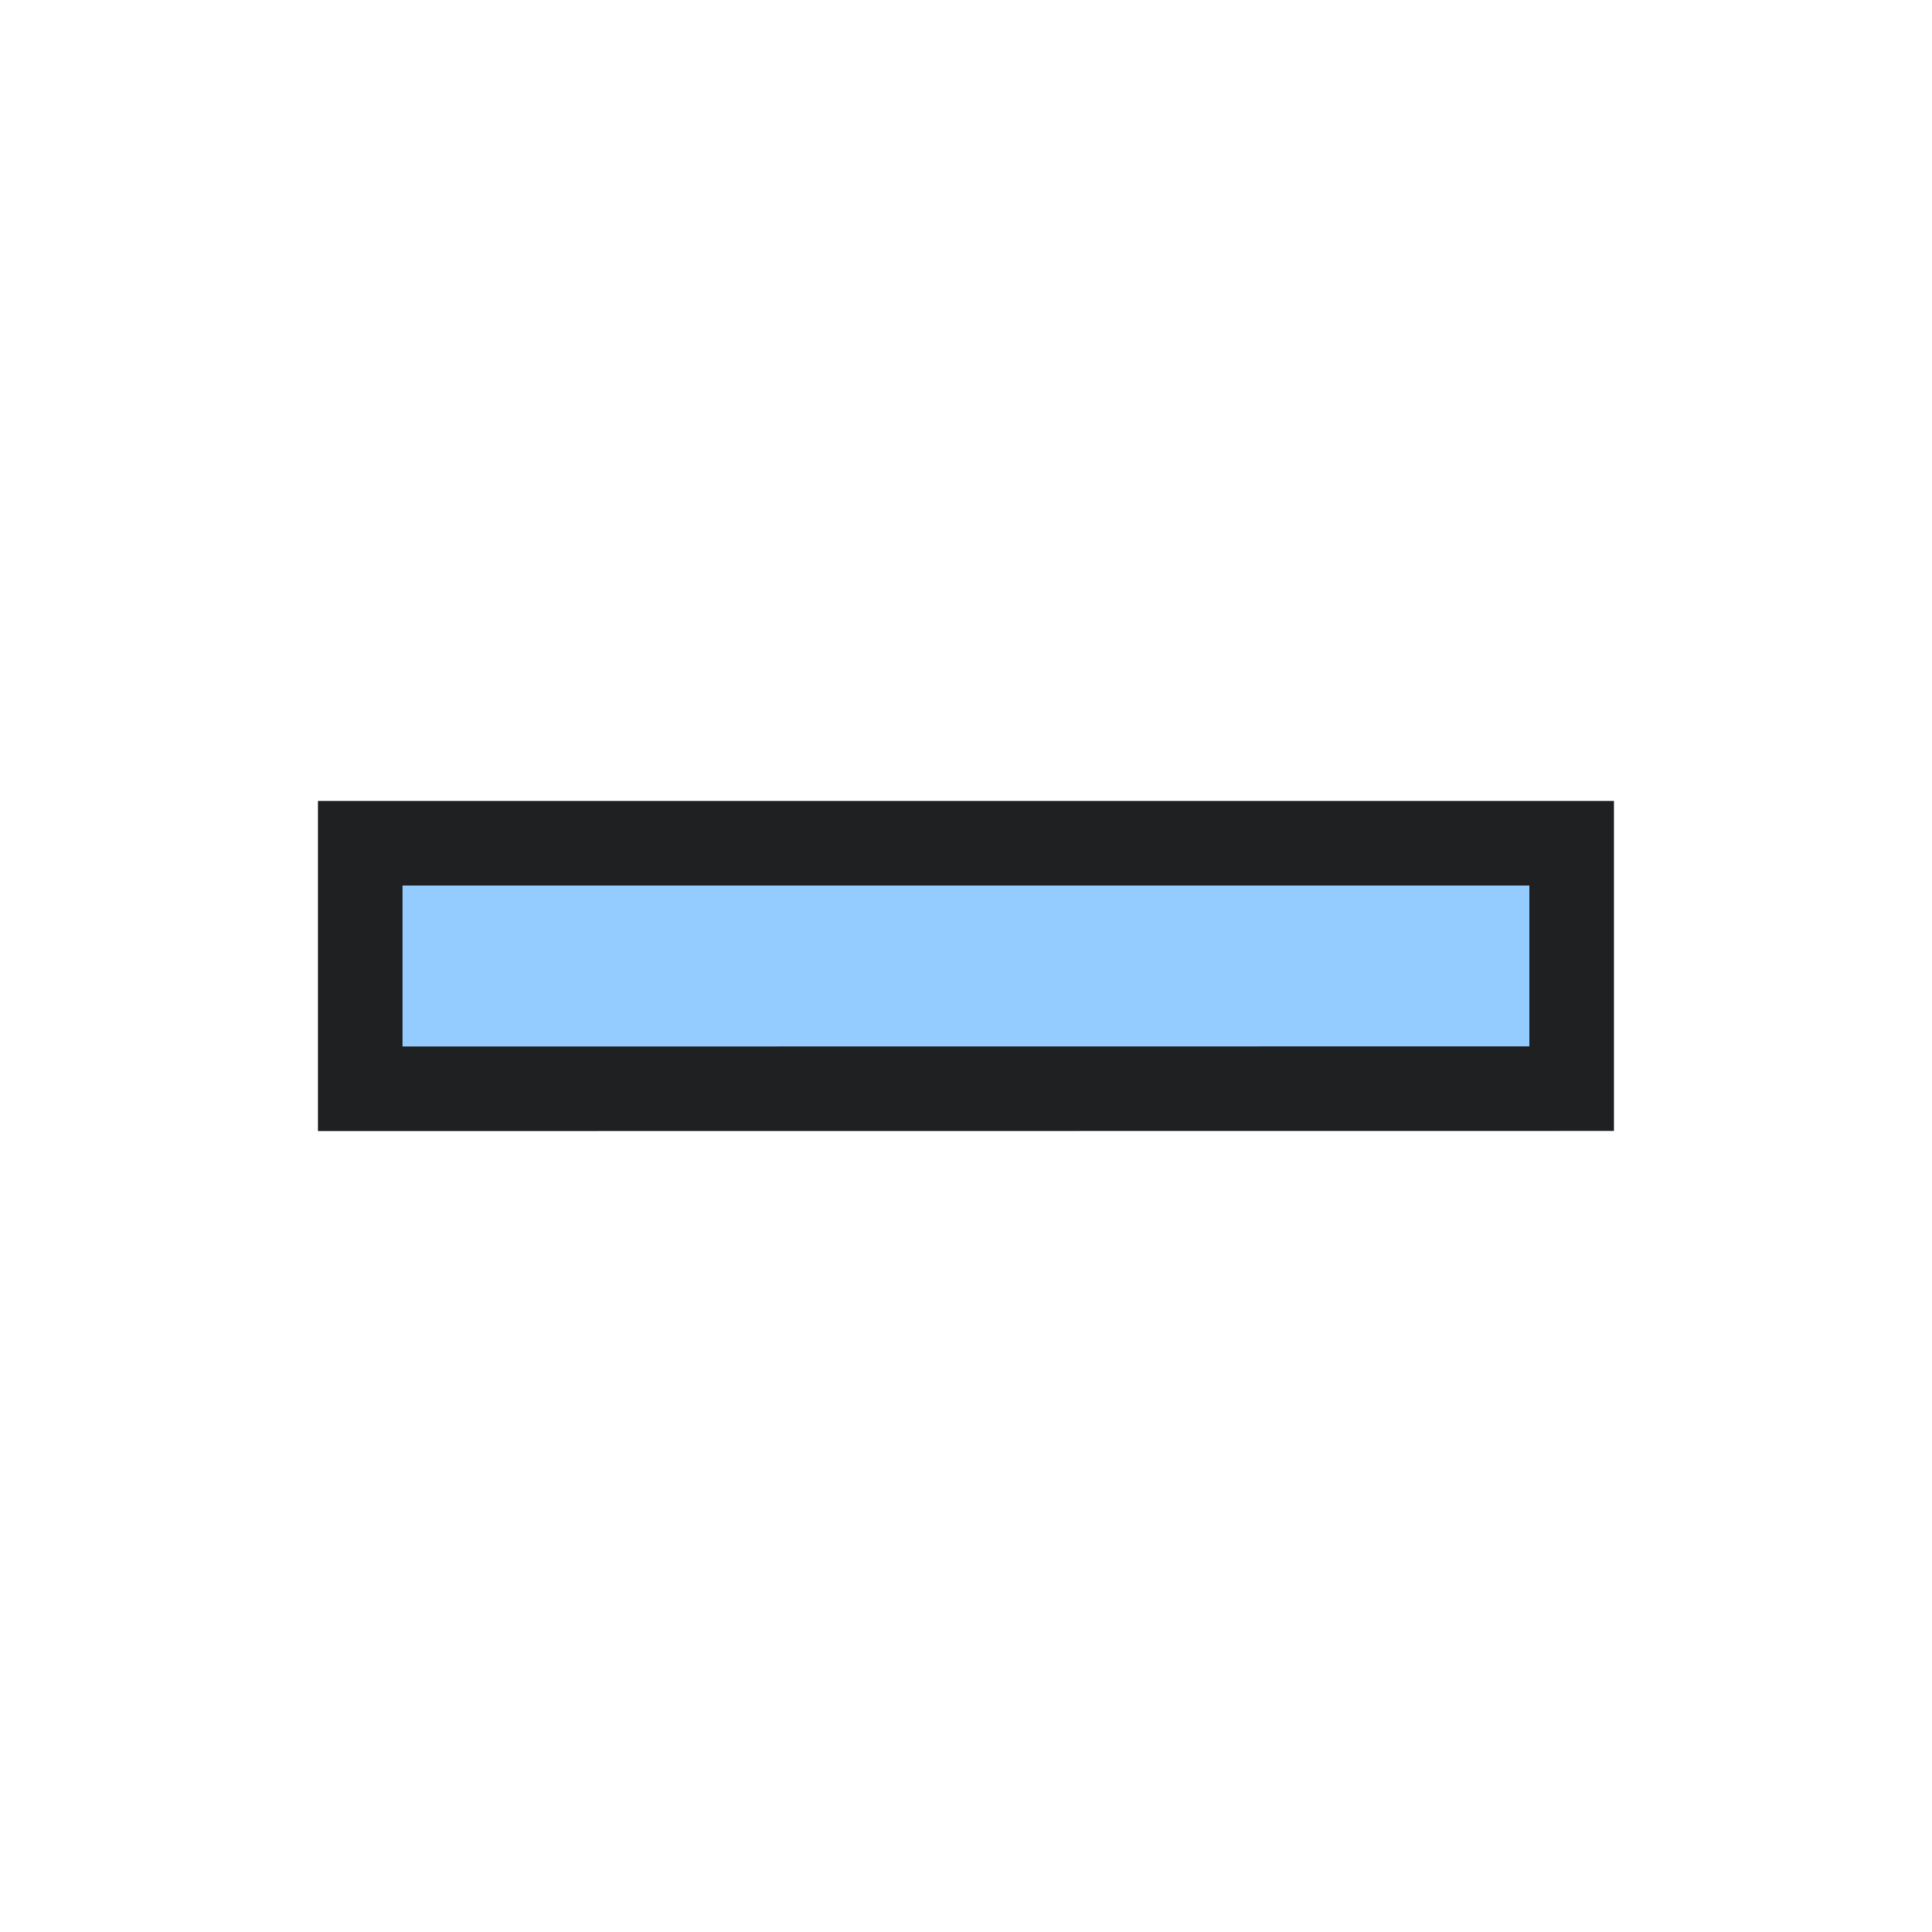
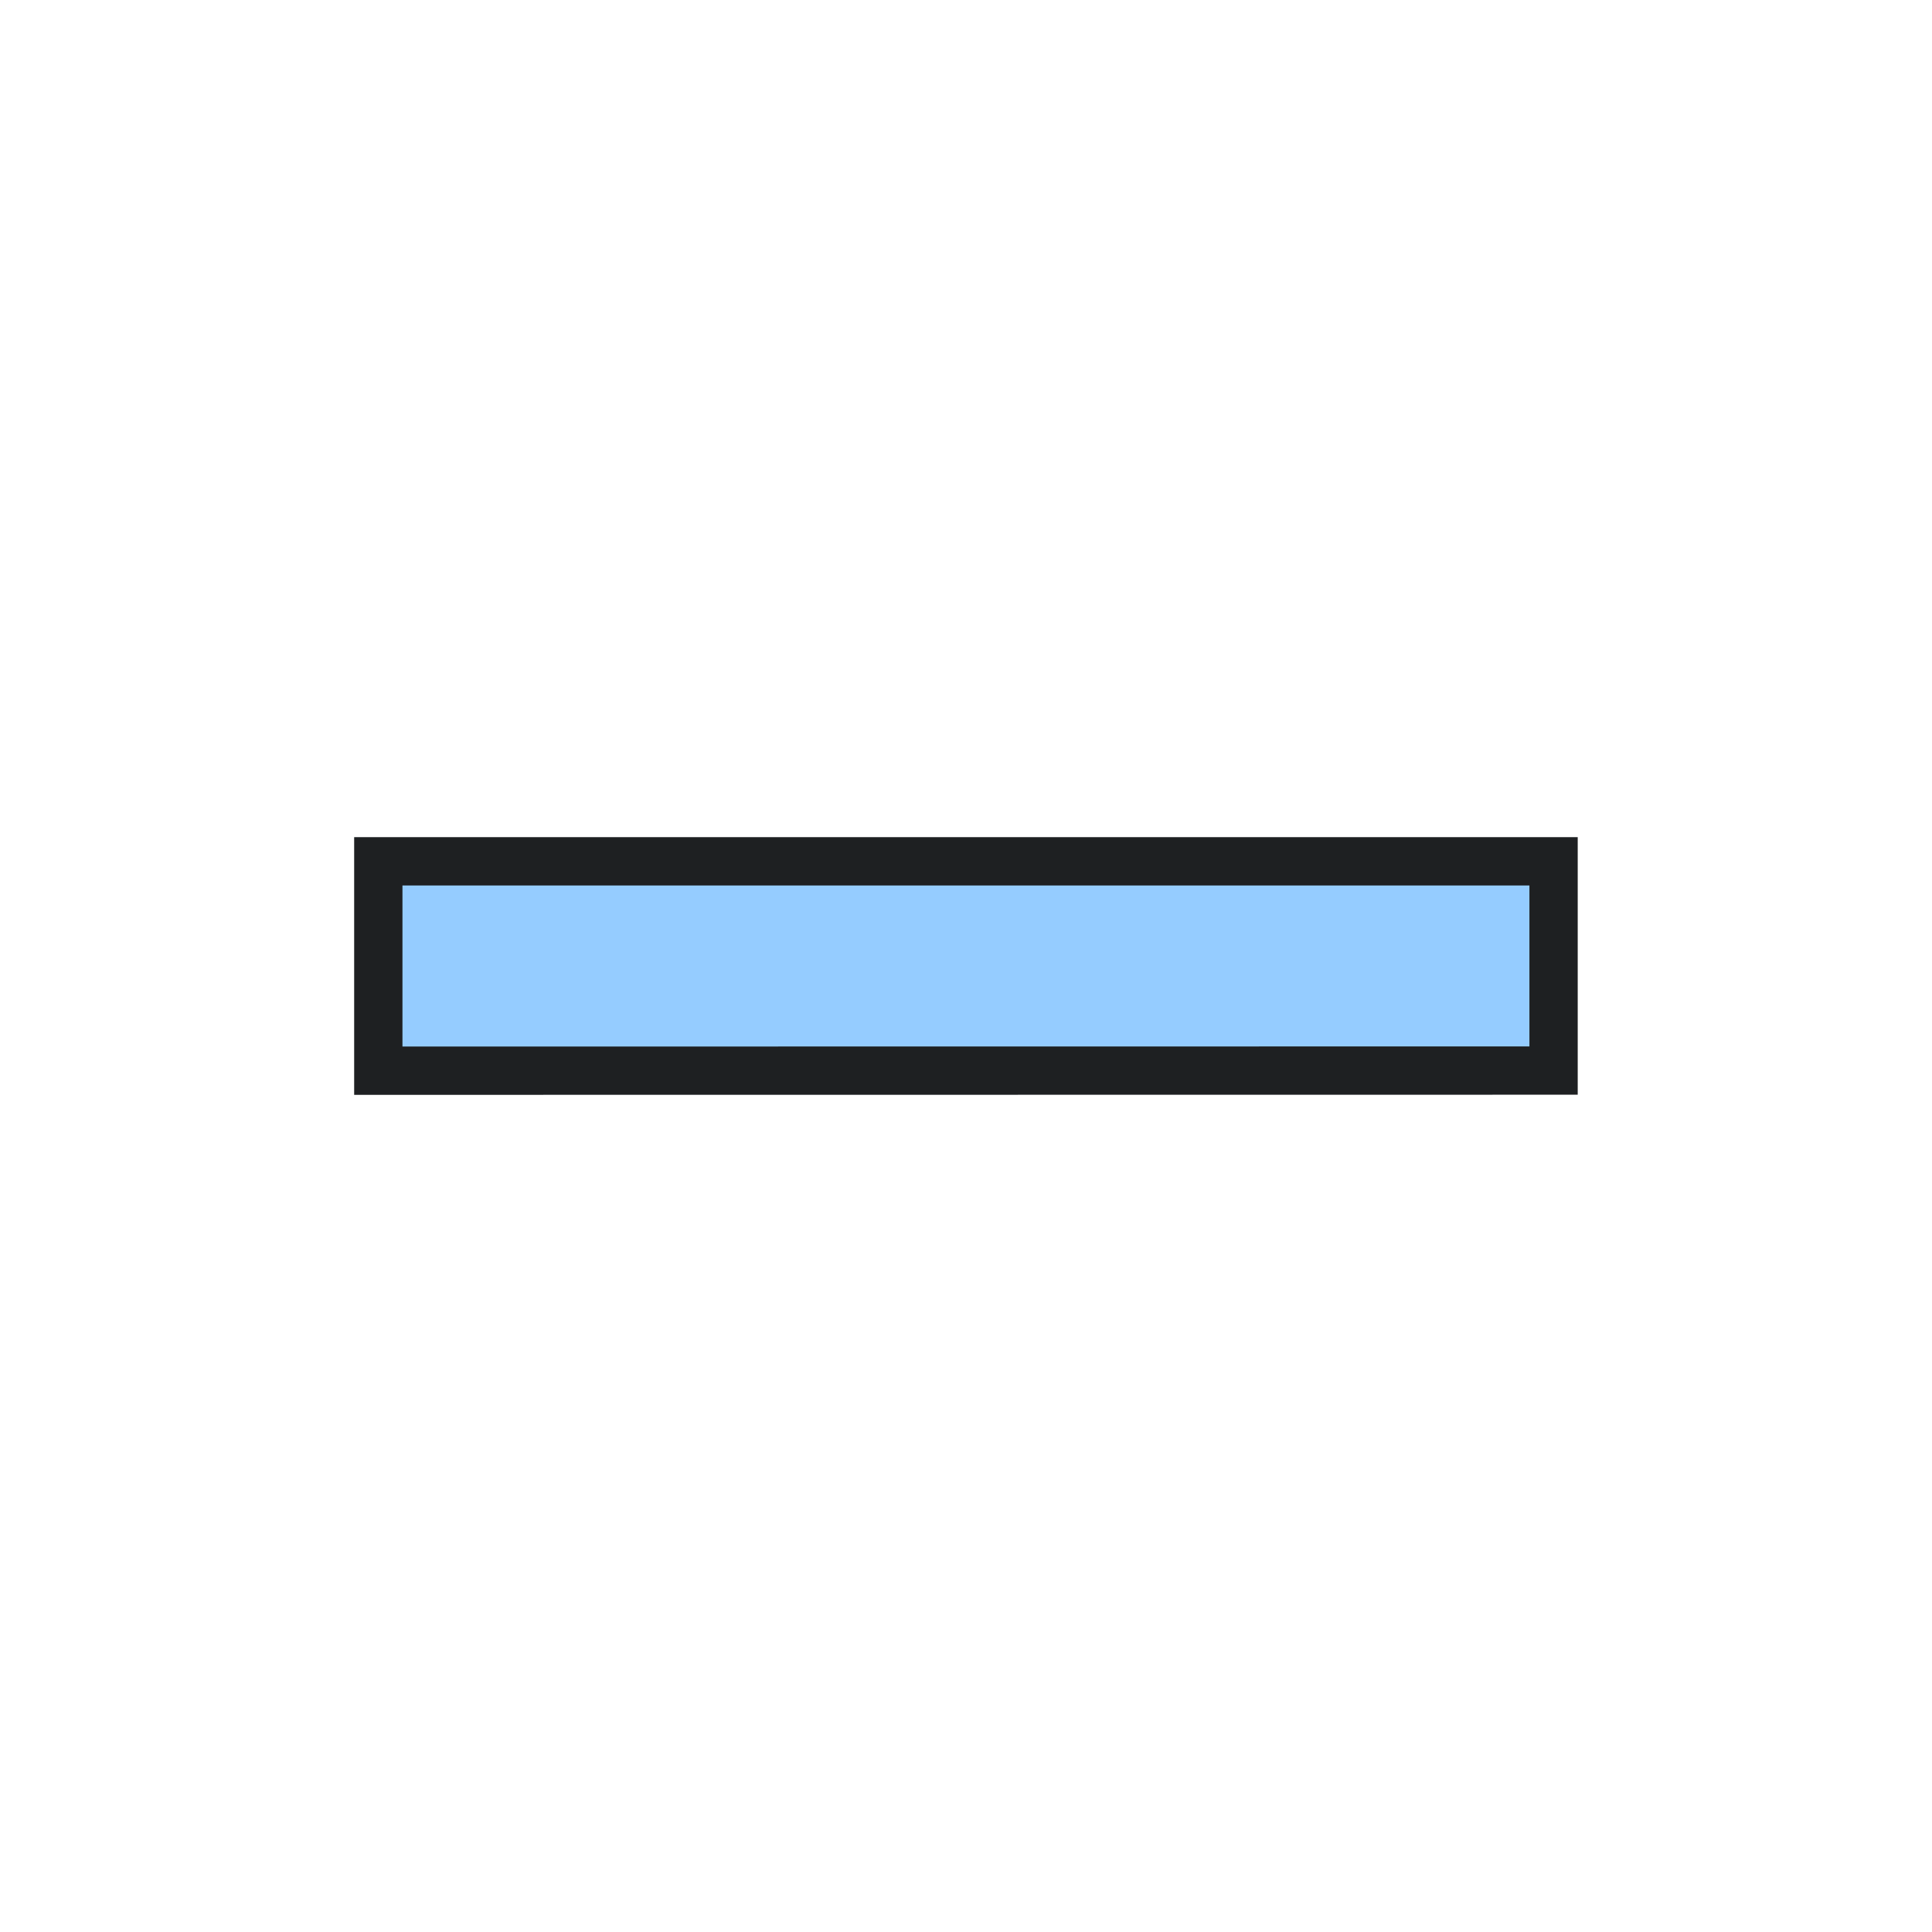
<svg xmlns="http://www.w3.org/2000/svg" height="16" width="16">
  <defs>
    <style type="text/css" id="current-color-scheme">
      .ColorScheme-Accent {
        color: #95ccff;
      }

      .ColorScheme-Background {
        color: #1e2022;
      }
    </style>
    <path id="icon" d="M 3.333,8.667 V 7.333 h 9.333 v 1.333 z" />
  </defs>
-   <use href="#icon" class="ColorScheme-Background" stroke="currentColor" stroke-width="1.4" />
+   <use href="#icon" class="ColorScheme-Background" stroke="currentColor" stroke-width="0.8" />
  <use href="#icon" class="ColorScheme-Accent" fill="currentColor" />
</svg>
